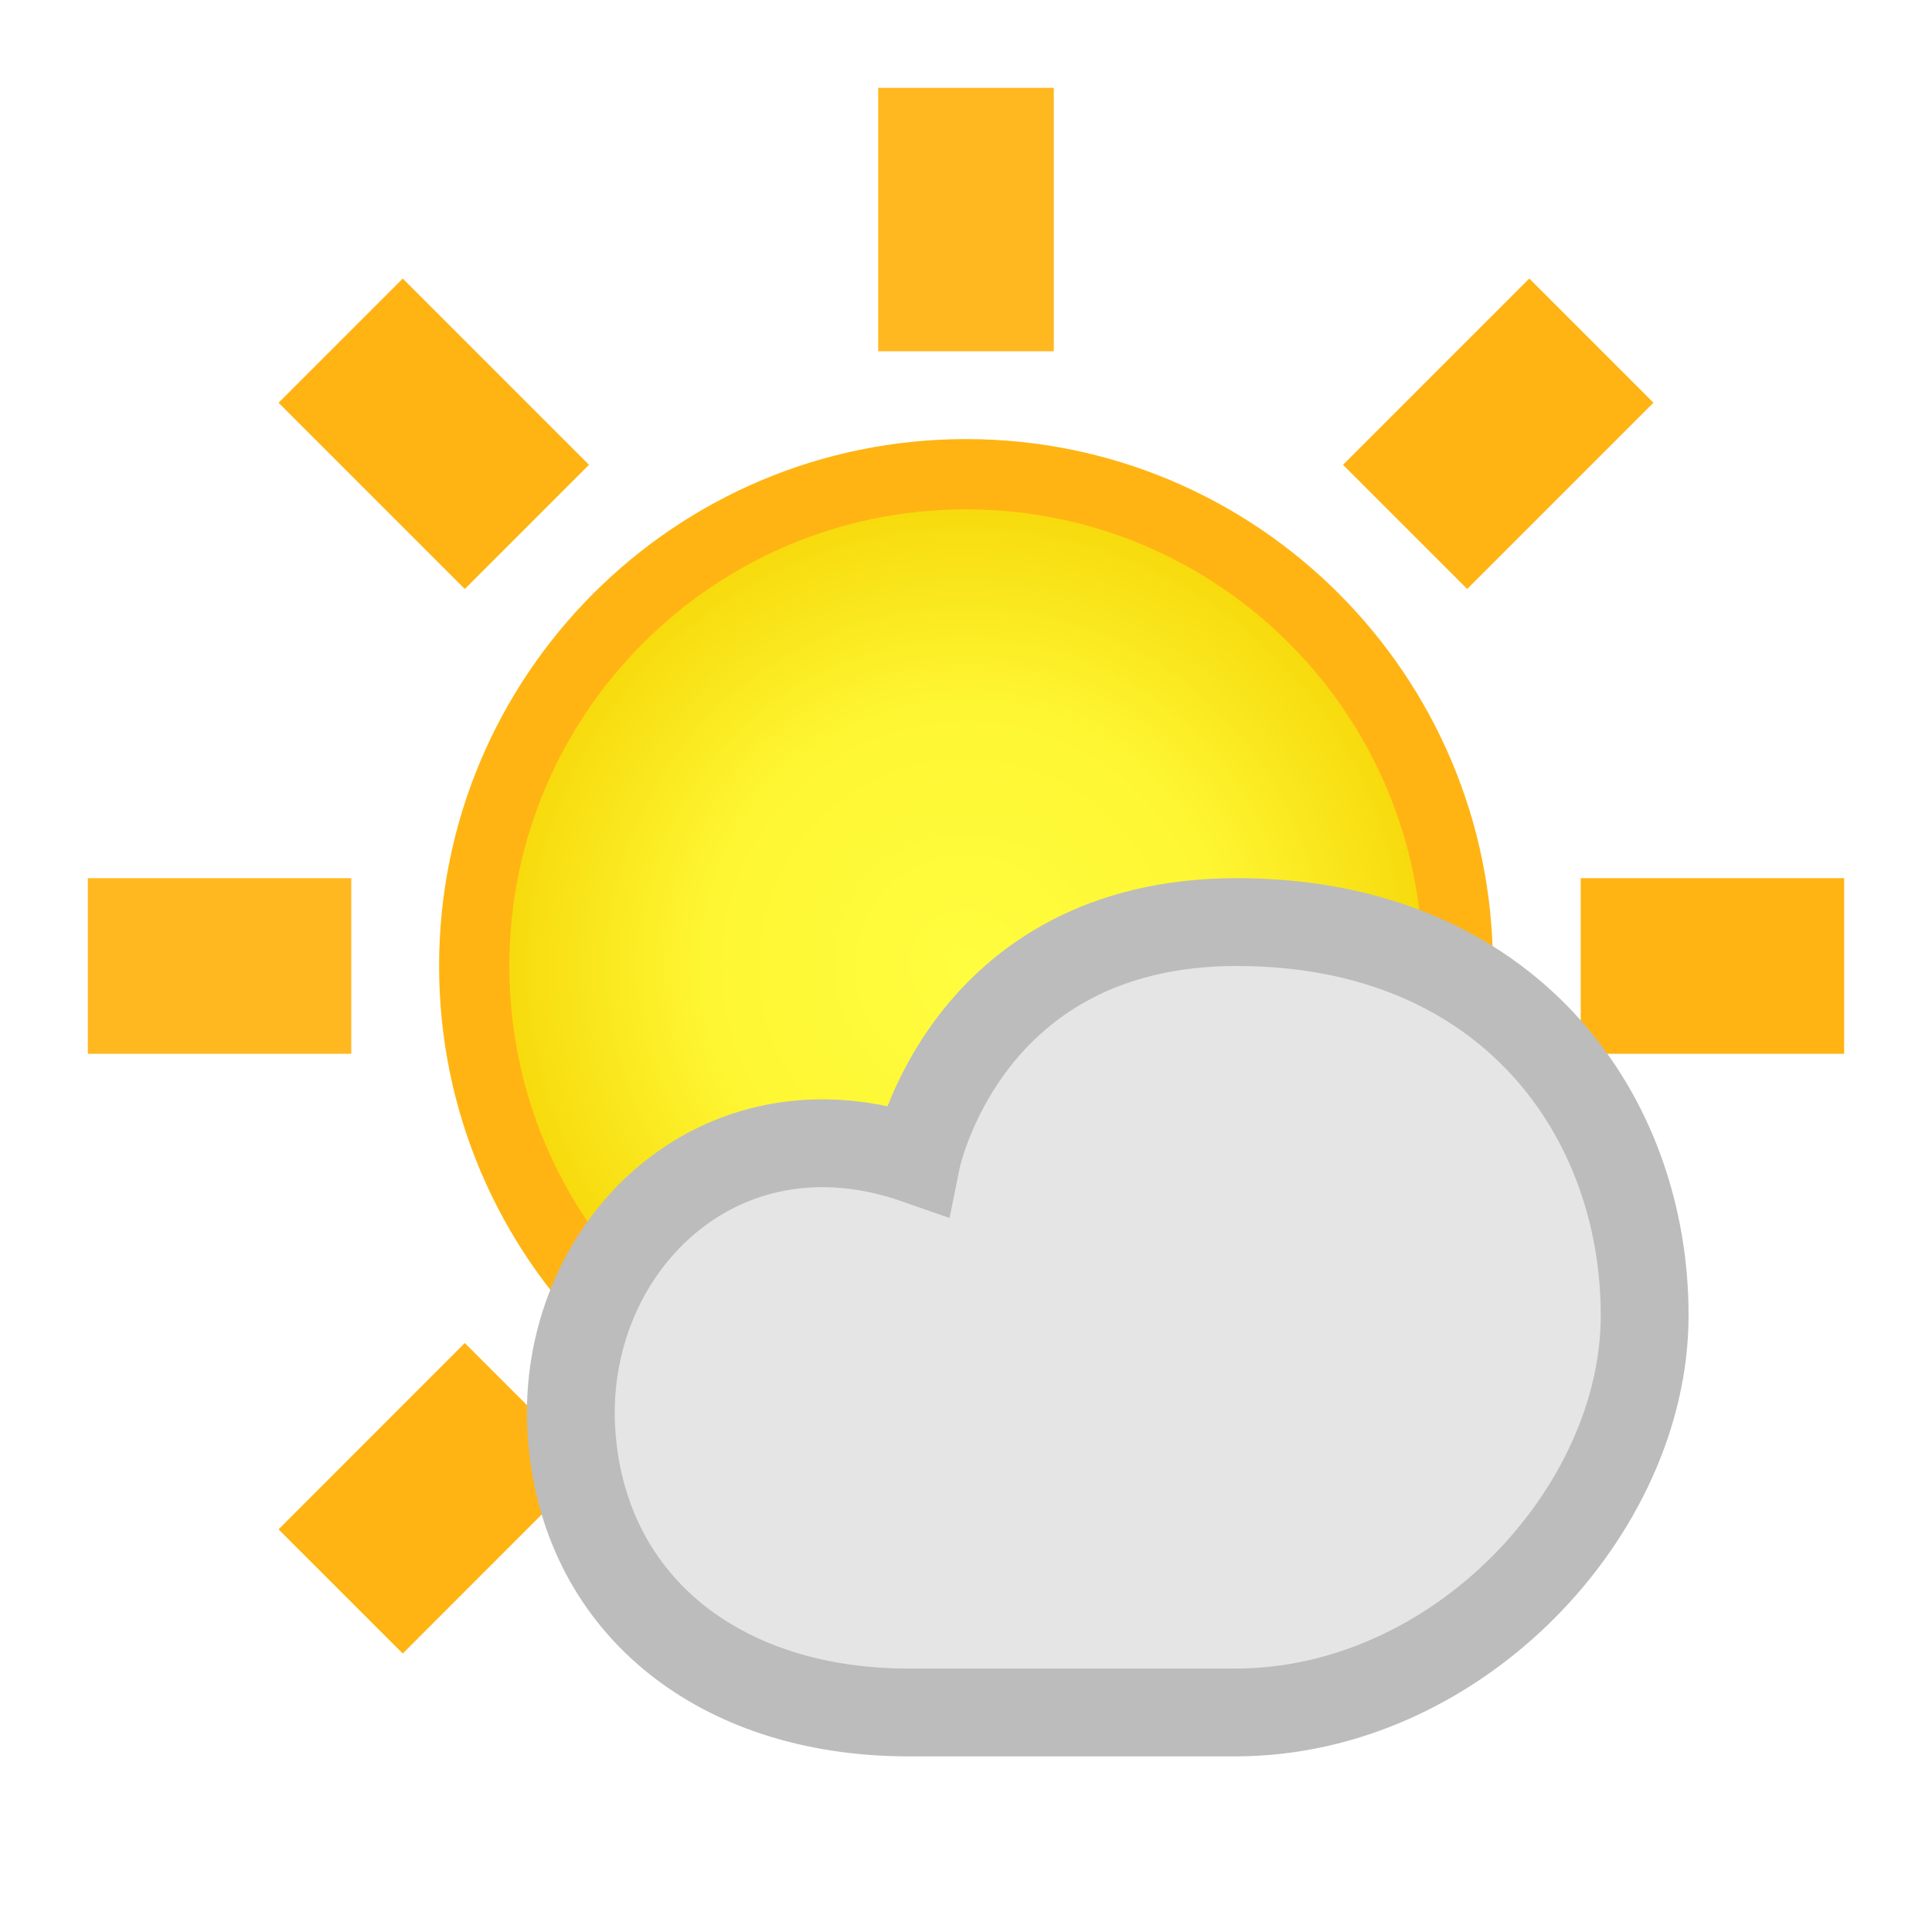
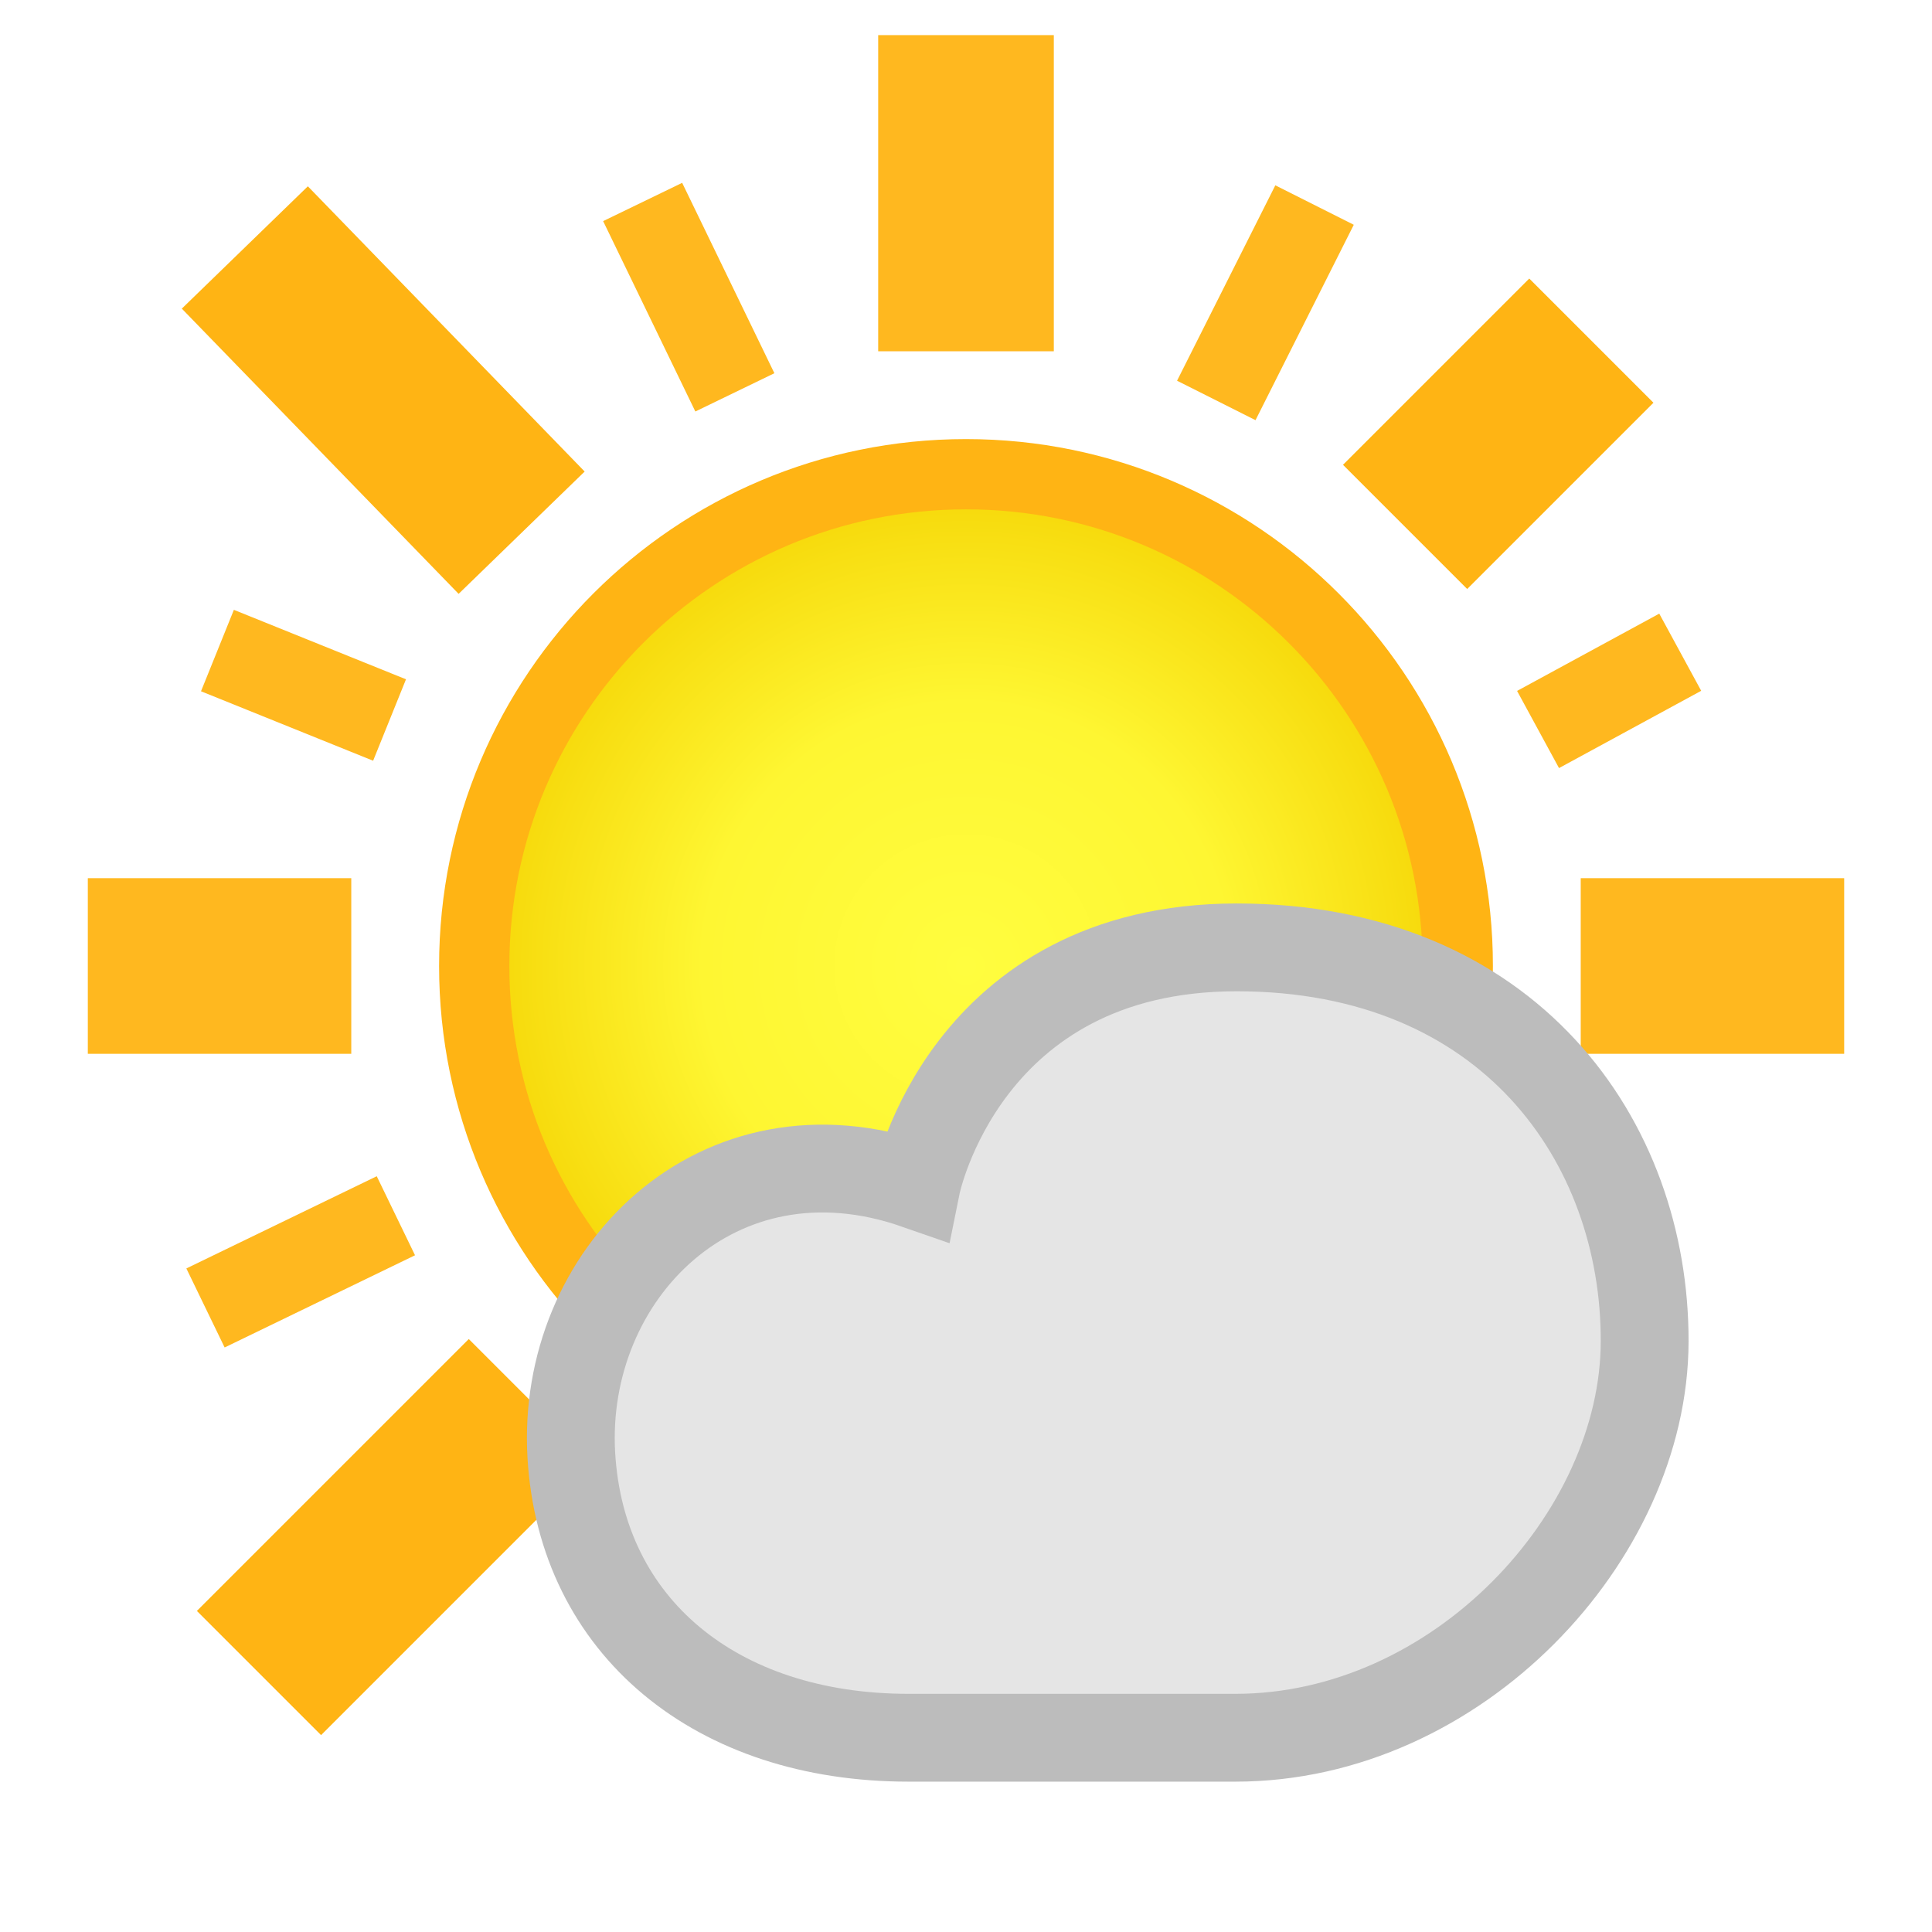
<svg xmlns="http://www.w3.org/2000/svg" xmlns:xlink="http://www.w3.org/1999/xlink" width="22" height="22" id="svg2" version="1.1">
  <defs id="defs4">
    <linearGradient id="linearGradient3773">
-       <stop style="stop-color:#fff676;stop-opacity:1;" offset="0" id="stop3775" />
-       <stop style="stop-color:#fded00;stop-opacity:1;" offset="1" id="stop3777" />
+       <stop style="stop-color:#fffd3f;stop-opacity:1;" offset="0" id="stop3775" />
+       <stop id="stop3764" offset="0.5" style="stop-color:#fef632;stop-opacity:1;" />
+       <stop style="stop-color:#f4d100;stop-opacity:1;" offset="1" id="stop3777" />
    </linearGradient>
    <radialGradient xlink:href="#linearGradient3773" id="radialGradient3779" cx="11" cy="13" fx="11" fy="13" r="7.5" gradientUnits="userSpaceOnUse" />
-     <radialGradient xlink:href="#linearGradient3773" id="radialGradient4659" gradientUnits="userSpaceOnUse" cx="11" cy="13" fx="11" fy="13" r="7.5" />
-     <radialGradient xlink:href="#linearGradient3773-1" id="radialGradient3779-7" cx="11" cy="13" fx="11" fy="13" r="7.5" gradientUnits="userSpaceOnUse" />
-     <linearGradient id="linearGradient3773-1">
-       <stop style="stop-color:#fffd3f;stop-opacity:1;" offset="0" id="stop3775-7" />
-       <stop id="stop3764" offset="0.5" style="stop-color:#fef632;stop-opacity:1;" />
-       <stop style="stop-color:#f4d100;stop-opacity:1;" offset="1" id="stop3777-3" />
-     </linearGradient>
+     <radialGradient xlink:href="#linearGradient3773" id="radialGradient3802" gradientUnits="userSpaceOnUse" cx="11" cy="13" fx="11" fy="13" r="7.5" />
  </defs>
  <g id="layer1" transform="translate(0,-1030.362)">
-     <path style="fill:url(#radialGradient3779-7);fill-opacity:1;fill-rule:nonzero;stroke:#ffb414;stroke-width:1;stroke-linecap:round;stroke-linejoin:miter;stroke-miterlimit:4;stroke-opacity:1;stroke-dasharray:none" id="path2987-0" d="M 18,13 A 7,7 0 1 1 4,13 7,7 0 1 1 18,13 z" transform="matrix(0.8,0,0,0.8,2.2,1030.962)" />
-     <path style="opacity:0.95;fill:none;stroke:#ffb414;stroke-width:2;stroke-linecap:butt;stroke-linejoin:miter;stroke-miterlimit:4;stroke-opacity:1;stroke-dasharray:none" d="m 1,1041.362 3,0 0,0 0,0" id="path3757-0" />
-     <path id="path3759-5" d="m 18,1041.362 3,0 0,0 0,0" style="fill:none;stroke:#ffb414;stroke-width:2;stroke-linecap:butt;stroke-linejoin:miter;stroke-miterlimit:4;stroke-opacity:1;stroke-dasharray:none" />
-     <path id="path3763-4" d="m 11,1031.362 0,3 0,0 0,0" style="opacity:0.95;fill:none;stroke:#ffb414;stroke-width:2;stroke-linecap:butt;stroke-linejoin:miter;stroke-miterlimit:4;stroke-opacity:1;stroke-dasharray:none" />
-     <path style="fill:none;stroke:#ffb414;stroke-width:2;stroke-linecap:butt;stroke-linejoin:miter;stroke-miterlimit:4;stroke-opacity:1;stroke-dasharray:none" d="M 3.879,1034.241 6,1036.362 l 0,0 0,0" id="path3765-3" />
-     <path style="fill:none;stroke:#ffb414;stroke-width:2;stroke-linecap:butt;stroke-linejoin:miter;stroke-miterlimit:4;stroke-opacity:1;stroke-dasharray:none" d="M 3.879,1048.484 6,1046.362 l 0,0 0,0" id="path3769-7" />
-     <path id="path3771-6" d="m 16,1036.362 2.121,-2.121 0,0 0,0" style="fill:none;stroke:#ffb414;stroke-width:2;stroke-linecap:butt;stroke-linejoin:miter;stroke-miterlimit:4;stroke-opacity:1;stroke-dasharray:none" />
-     <path style="fill:#e5e5e5;fill-opacity:1;stroke:#bcbcbc;stroke-width:1;stroke-miterlimit:4;stroke-opacity:1;stroke-dasharray:none" d="m 10.345,1049.862 3.723,0 c 2.526,0 4.655,-2.288 4.66,-4.511 0.006,-2.281 -1.545,-4.489 -4.646,-4.489 -3.101,0 -3.646,2.708 -3.646,2.708 -2.269,-0.791 -4.052,1.022 -3.93,3.078 0.116,1.951 1.65,3.214 3.839,3.214 z" id="path2985" />
+     <path style="fill:url(#radialGradient3802);fill-opacity:1;fill-rule:nonzero;stroke:#ffb414;stroke-width:1;stroke-linecap:round;stroke-linejoin:miter;stroke-miterlimit:4;stroke-opacity:1;stroke-dasharray:none" id="path2987" d="m 18,13 c 0,3.866 -3.134,7 -7,7 -3.866,0 -7,-3.134 -7,-7 0,-3.866 3.134,-7 7,-7 3.866,0 7,3.134 7,7 z" transform="matrix(0.8,0,0,0.8,2.2,1030.962)" />
+     <path style="fill:none;stroke:#ffb414;stroke-width:2;stroke-linecap:butt;stroke-linejoin:miter;stroke-miterlimit:4;stroke-opacity:1;stroke-dasharray:none;opacity:0.95" d="m 1,1041.362 3,0 0,0 0,0" id="path3757" />
+     <path id="path3759" d="m 18,1041.362 3,0 0,0 0,0" style="fill:none;stroke:#ffb414;stroke-width:2;stroke-linecap:butt;stroke-linejoin:miter;stroke-miterlimit:4;stroke-opacity:1;stroke-dasharray:none;opacity:0.95" />
+     <path id="path3763" d="m 11,1030.762 0,3.6 0,0 0,0" style="opacity:0.95;fill:none;stroke:#ffb414;stroke-width:2;stroke-linecap:butt;stroke-linejoin:miter;stroke-miterlimit:4;stroke-opacity:1;stroke-dasharray:none" />
+     <path style="fill:none;stroke:#ffb414;stroke-width:2;stroke-linecap:butt;stroke-linejoin:miter;stroke-miterlimit:4;stroke-opacity:1;stroke-dasharray:none" d="m 2.788,1033.18 3.152,3.248 0,0 0,0" id="path3765" />
+     <path style="fill:none;stroke:#ffb414;stroke-width:2;stroke-linecap:butt;stroke-linejoin:miter;stroke-miterlimit:4;stroke-opacity:1;stroke-dasharray:none" d="m 2.949,1049.413 3.096,-3.096 0,0 0,0" id="path3769" />
+     <path id="path3771" d="m 16,1036.362 2.121,-2.121 0,0 0,0" style="fill:none;stroke:#ffb414;stroke-width:2;stroke-linecap:butt;stroke-linejoin:miter;stroke-miterlimit:4;stroke-opacity:1;stroke-dasharray:none" />
+     <path style="opacity:0.95;fill:none;stroke:#ffb414;stroke-width:1;stroke-linecap:butt;stroke-linejoin:miter;stroke-miterlimit:4;stroke-opacity:1;stroke-dasharray:none" d="m 7.318,1032.662 1.05,2.168 0,0 0,0" id="path3770" />
+     <path id="path3772" d="m 2.476,1037.77 1.96,0.791 0,0 0,0" style="opacity:0.95;fill:none;stroke:#ffb414;stroke-width:1;stroke-linecap:butt;stroke-linejoin:miter;stroke-miterlimit:4;stroke-opacity:1;stroke-dasharray:none" />
+     <path id="path3778" d="m 2.34,1045.256 2.168,-1.05 0,0 0,0" style="opacity:0.95;fill:none;stroke:#ffb414;stroke-width:1;stroke-linecap:butt;stroke-linejoin:miter;stroke-miterlimit:4;stroke-opacity:1;stroke-dasharray:none" />
+     <path style="opacity:0.95;fill:none;stroke:#ffb414;stroke-width:1;stroke-linecap:butt;stroke-linejoin:miter;stroke-miterlimit:4;stroke-opacity:1;stroke-dasharray:none" d="m 7.448,1049.379 0.791,-1.492 0,0 0,0" id="path3780" />
+     <path id="path3782" d="m 14.405,1049.44 -0.496,-1.614 0,0 0,0" style="opacity:0.95;fill:none;stroke:#ffb414;stroke-width:1;stroke-linecap:butt;stroke-linejoin:miter;stroke-miterlimit:4;stroke-opacity:1;stroke-dasharray:none" />
+     <path id="path3784" d="m 14.969,1032.697 -1.119,2.225 0,0 0,0" style="opacity:0.95;fill:none;stroke:#ffb414;stroke-width:1;stroke-linecap:butt;stroke-linejoin:miter;stroke-miterlimit:4;stroke-opacity:1;stroke-dasharray:none" />
+     <path style="opacity:0.95;fill:none;stroke:#ffb414;stroke-width:1;stroke-linecap:butt;stroke-linejoin:miter;stroke-miterlimit:4;stroke-opacity:1;stroke-dasharray:none" d="m 19.133,1037.789 -1.619,0.88 0,0 0,0" id="path3786" />
+     <path style="fill:#e5e5e5;fill-opacity:1;stroke:#bcbcbc;stroke-width:1;stroke-miterlimit:4;stroke-opacity:1;stroke-dasharray:none" d="m 10.345,1050.15 3.723,0 c 2.526,0 4.655,-2.288 4.66,-4.511 0.006,-2.281 -1.545,-4.489 -4.646,-4.489 -3.101,0 -3.646,2.708 -3.646,2.708 -2.269,-0.791 -4.052,1.022 -3.93,3.078 0.116,1.951 1.65,3.214 3.839,3.214 z" id="path2985" />
  </g>
</svg>
